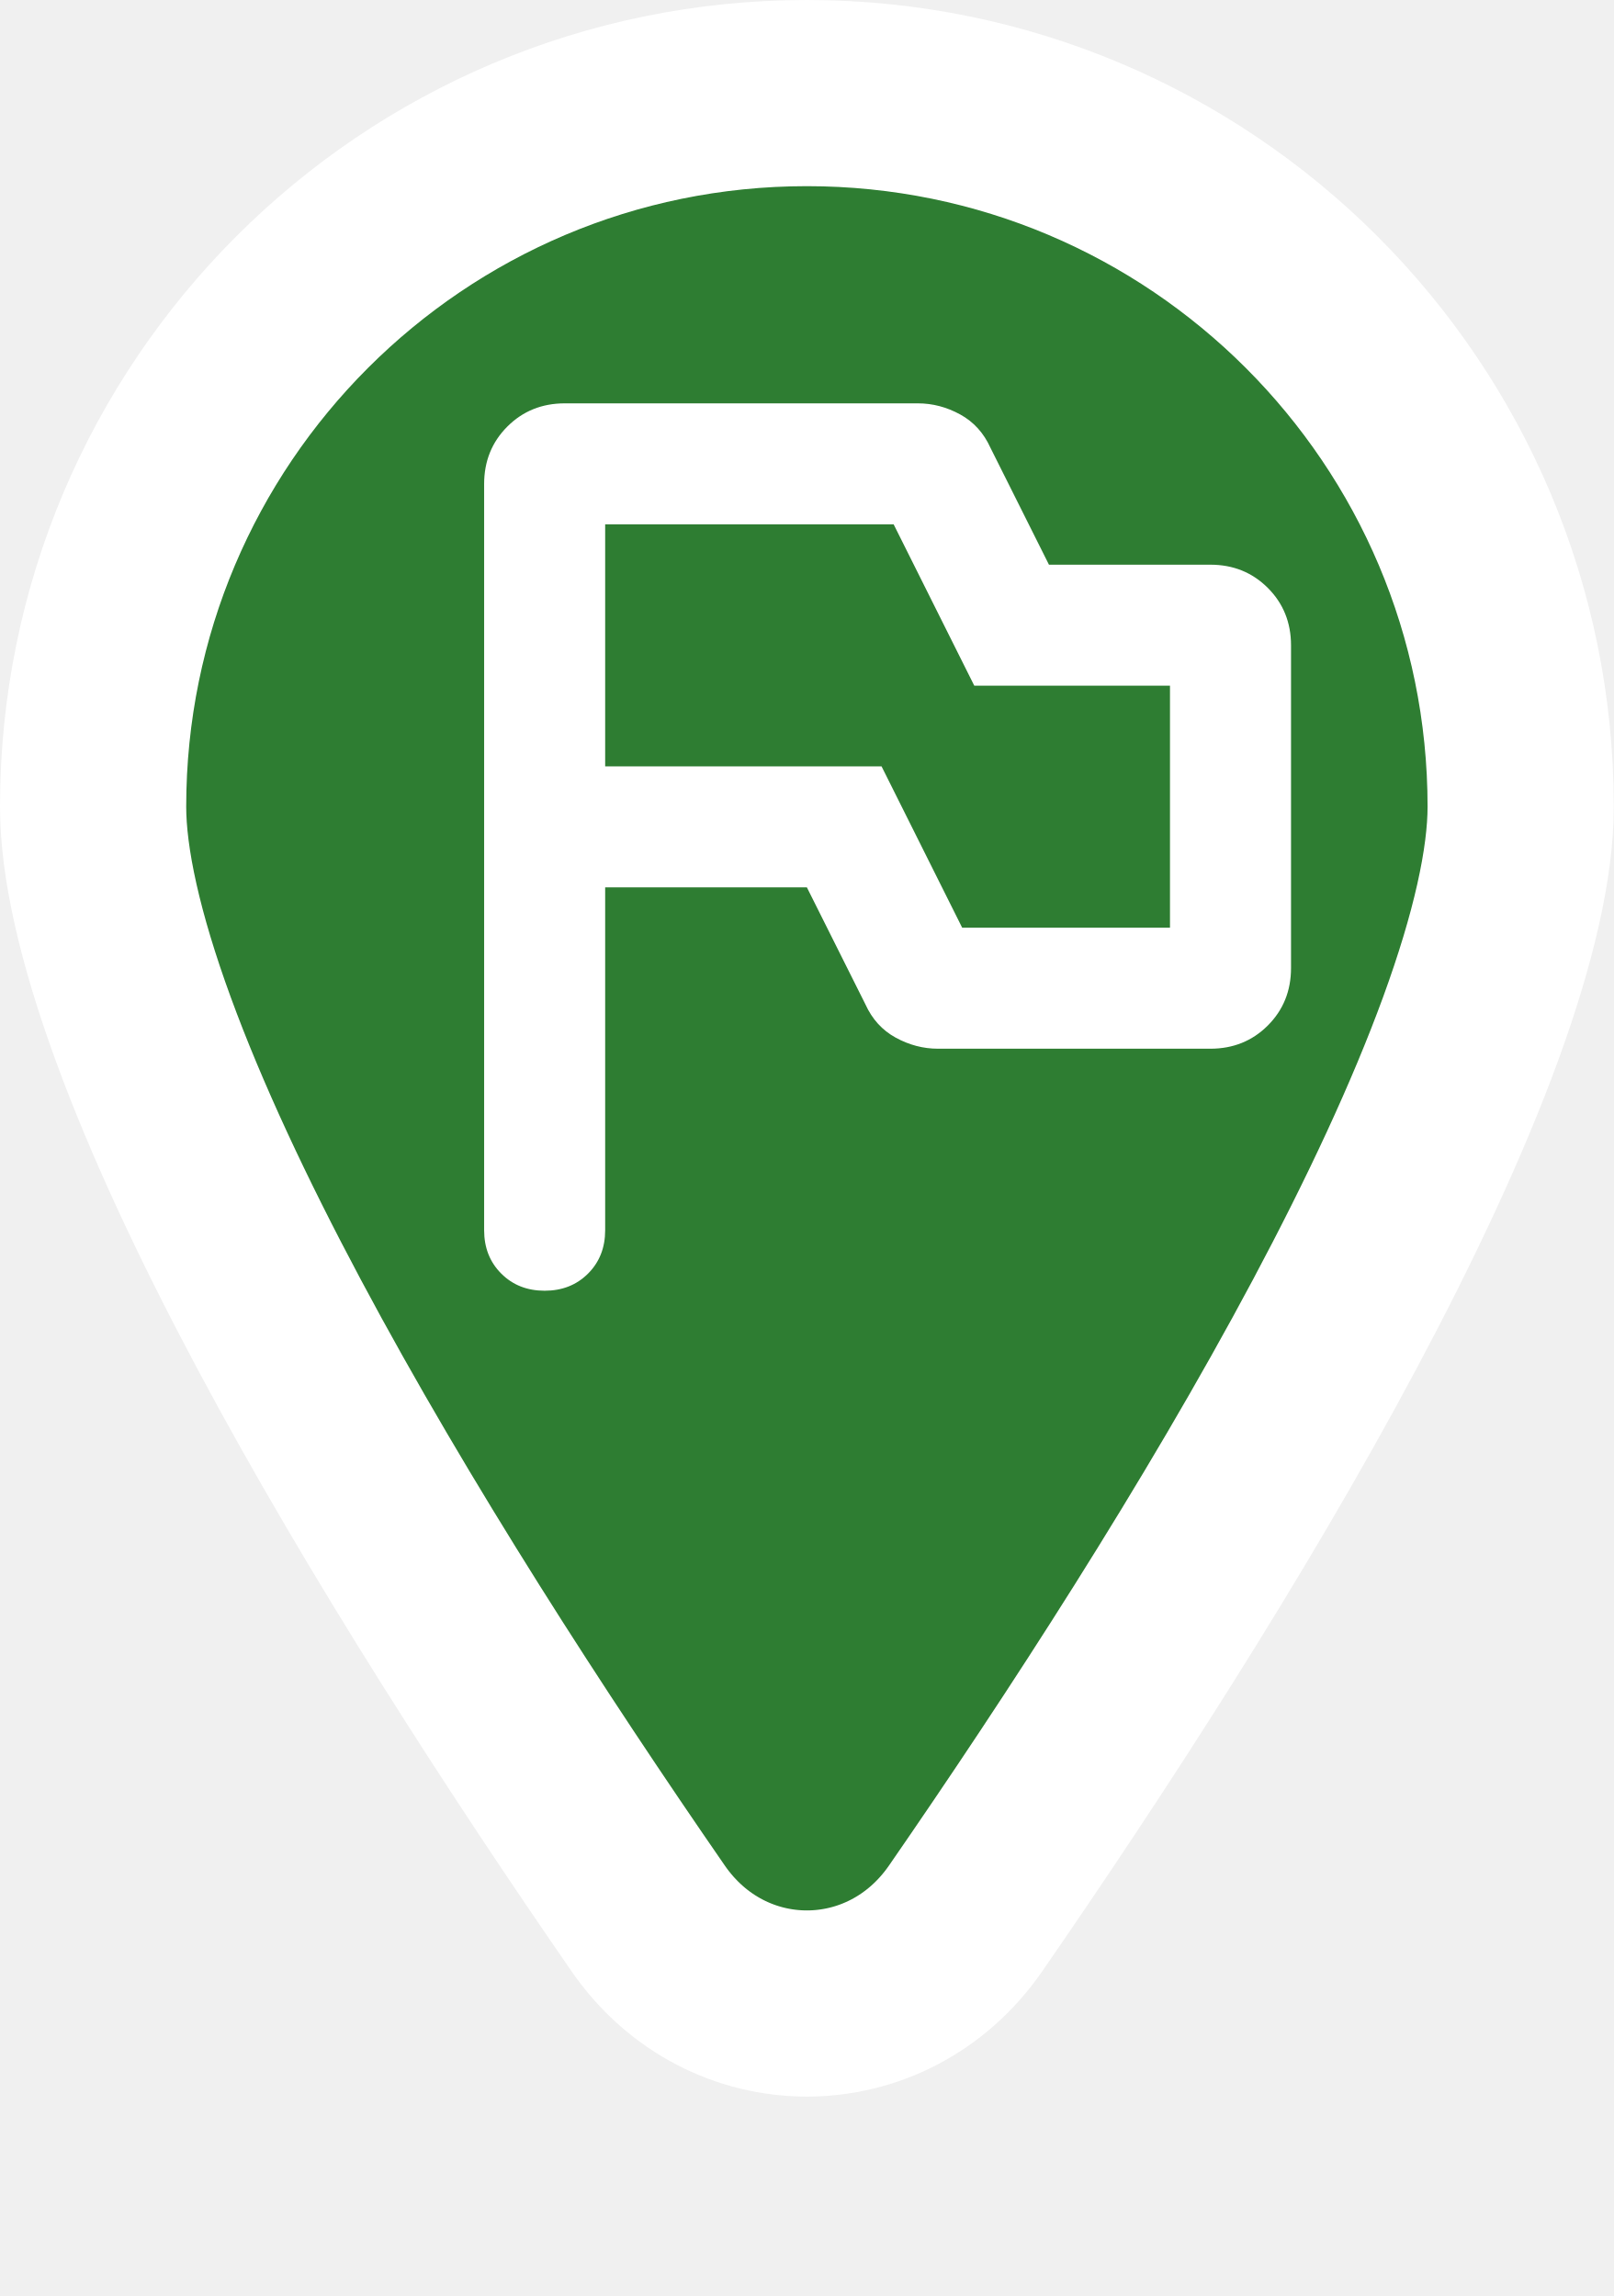
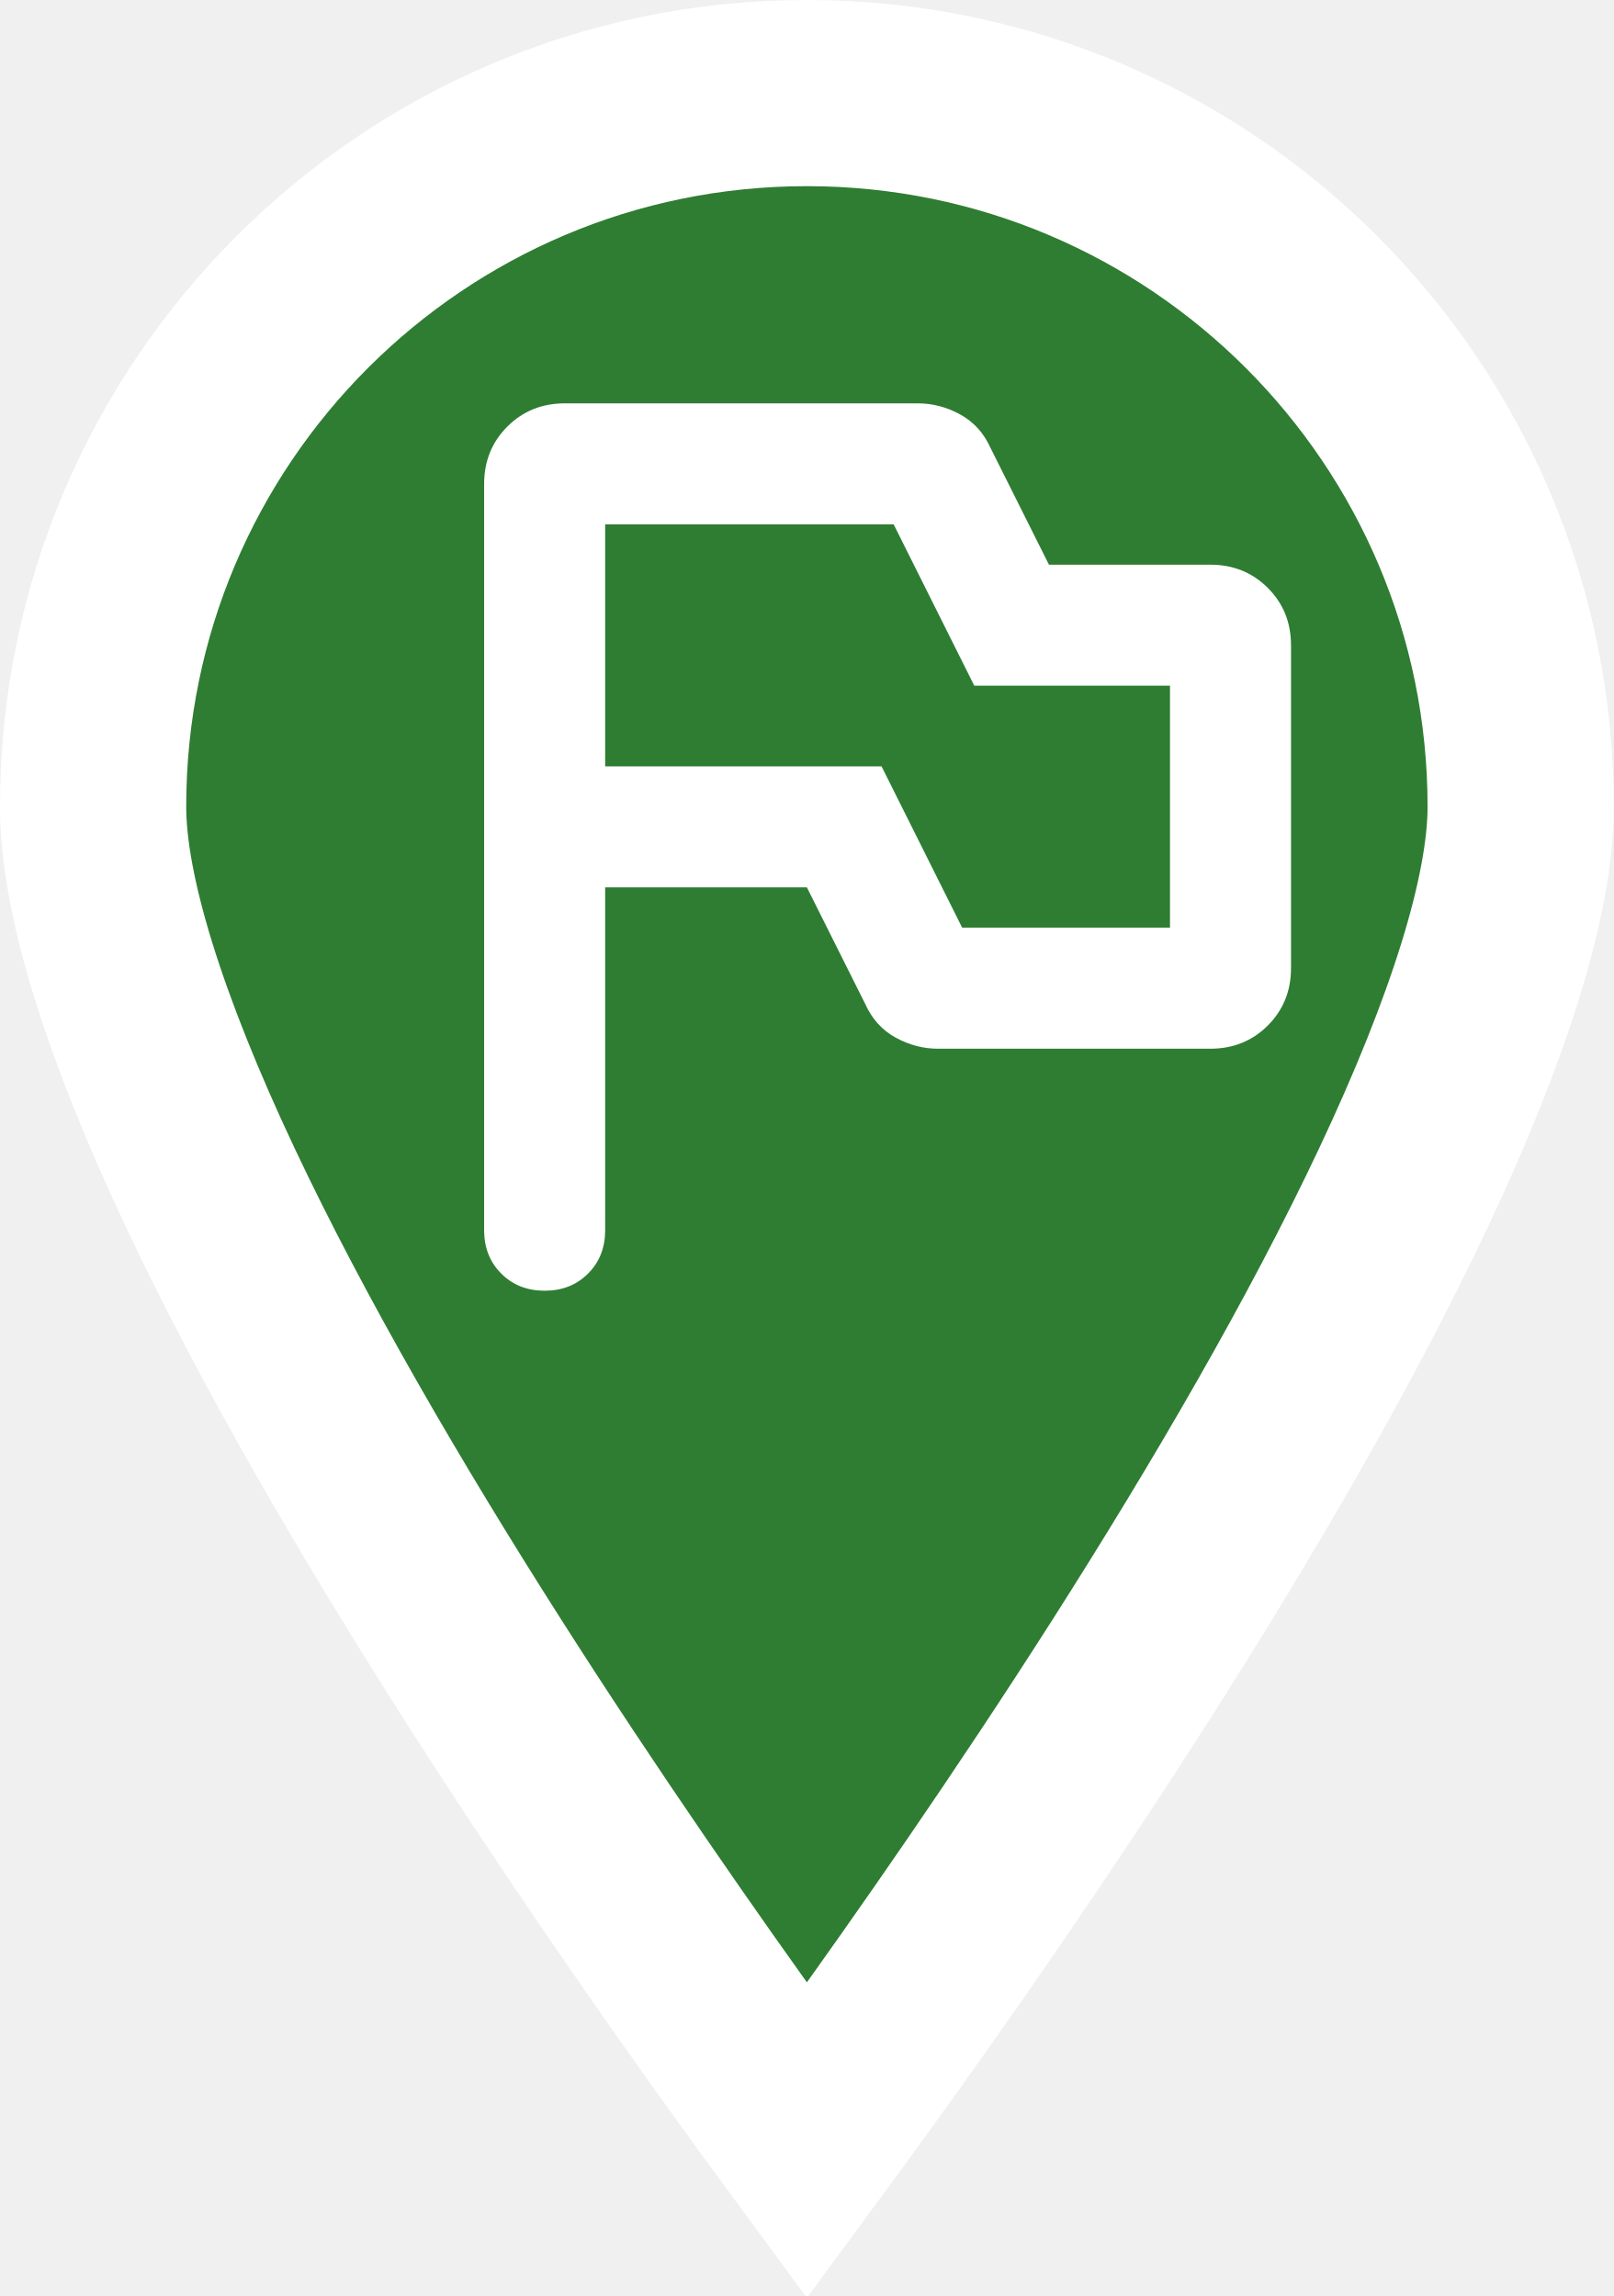
<svg xmlns="http://www.w3.org/2000/svg" width="26" height="37" viewBox="0 0 26 37" fill="none">
-   <path d="M24.5 13C24.5 13.897 24.231 15.108 23.692 16.583C23.161 18.037 22.403 19.652 21.511 21.326C19.728 24.673 17.462 28.158 15.558 30.914C14.294 32.744 11.706 32.744 10.442 30.914C8.538 28.158 6.272 24.673 4.489 21.326C3.597 19.652 2.839 18.037 2.308 16.583C1.769 15.108 1.5 13.897 1.5 13C1.5 6.649 6.649 1.5 13 1.5C19.351 1.5 24.5 6.649 24.5 13Z" fill="#2E7D32" stroke="white" stroke-width="3" />
+   <path d="M24.5 13C24.5 14.439 23.819 16.578 22.612 19.14C21.431 21.646 19.843 24.362 18.235 26.887C16.63 29.406 15.023 31.708 13.815 33.382C13.517 33.795 13.243 34.17 13 34.5C12.757 34.17 12.483 33.795 12.185 33.382C10.977 31.708 9.37 29.406 7.765 26.887C6.157 24.362 4.569 21.646 3.388 19.14C2.181 16.578 1.5 14.439 1.5 13C1.5 6.649 6.649 1.5 13 1.5C19.351 1.5 24.5 6.649 24.5 13Z" fill="#2E7D32" stroke="white" stroke-width="3" />
  <path d="M9.75 14.3H13L13.943 16.185C14.051 16.423 14.213 16.602 14.43 16.721C14.647 16.84 14.874 16.9 15.113 16.9H19.5C19.868 16.9 20.177 16.775 20.426 16.526C20.675 16.277 20.8 15.968 20.8 15.6V10.4C20.8 10.032 20.675 9.723 20.426 9.474C20.177 9.225 19.868 9.1 19.5 9.1H16.9L15.957 7.215C15.849 6.977 15.687 6.798 15.47 6.679C15.253 6.56 15.026 6.5 14.787 6.5H9.1C8.732 6.5 8.423 6.625 8.174 6.874C7.925 7.123 7.8 7.432 7.8 7.8V19.825C7.8 20.107 7.892 20.34 8.076 20.524C8.26 20.708 8.493 20.8 8.775 20.8C9.057 20.8 9.29 20.708 9.474 20.524C9.658 20.34 9.75 20.107 9.75 19.825V14.3ZM15.502 14.95L14.203 12.35H9.75V8.45H14.398L15.697 11.05H18.85V14.95H15.502Z" fill="white" />
</svg>
